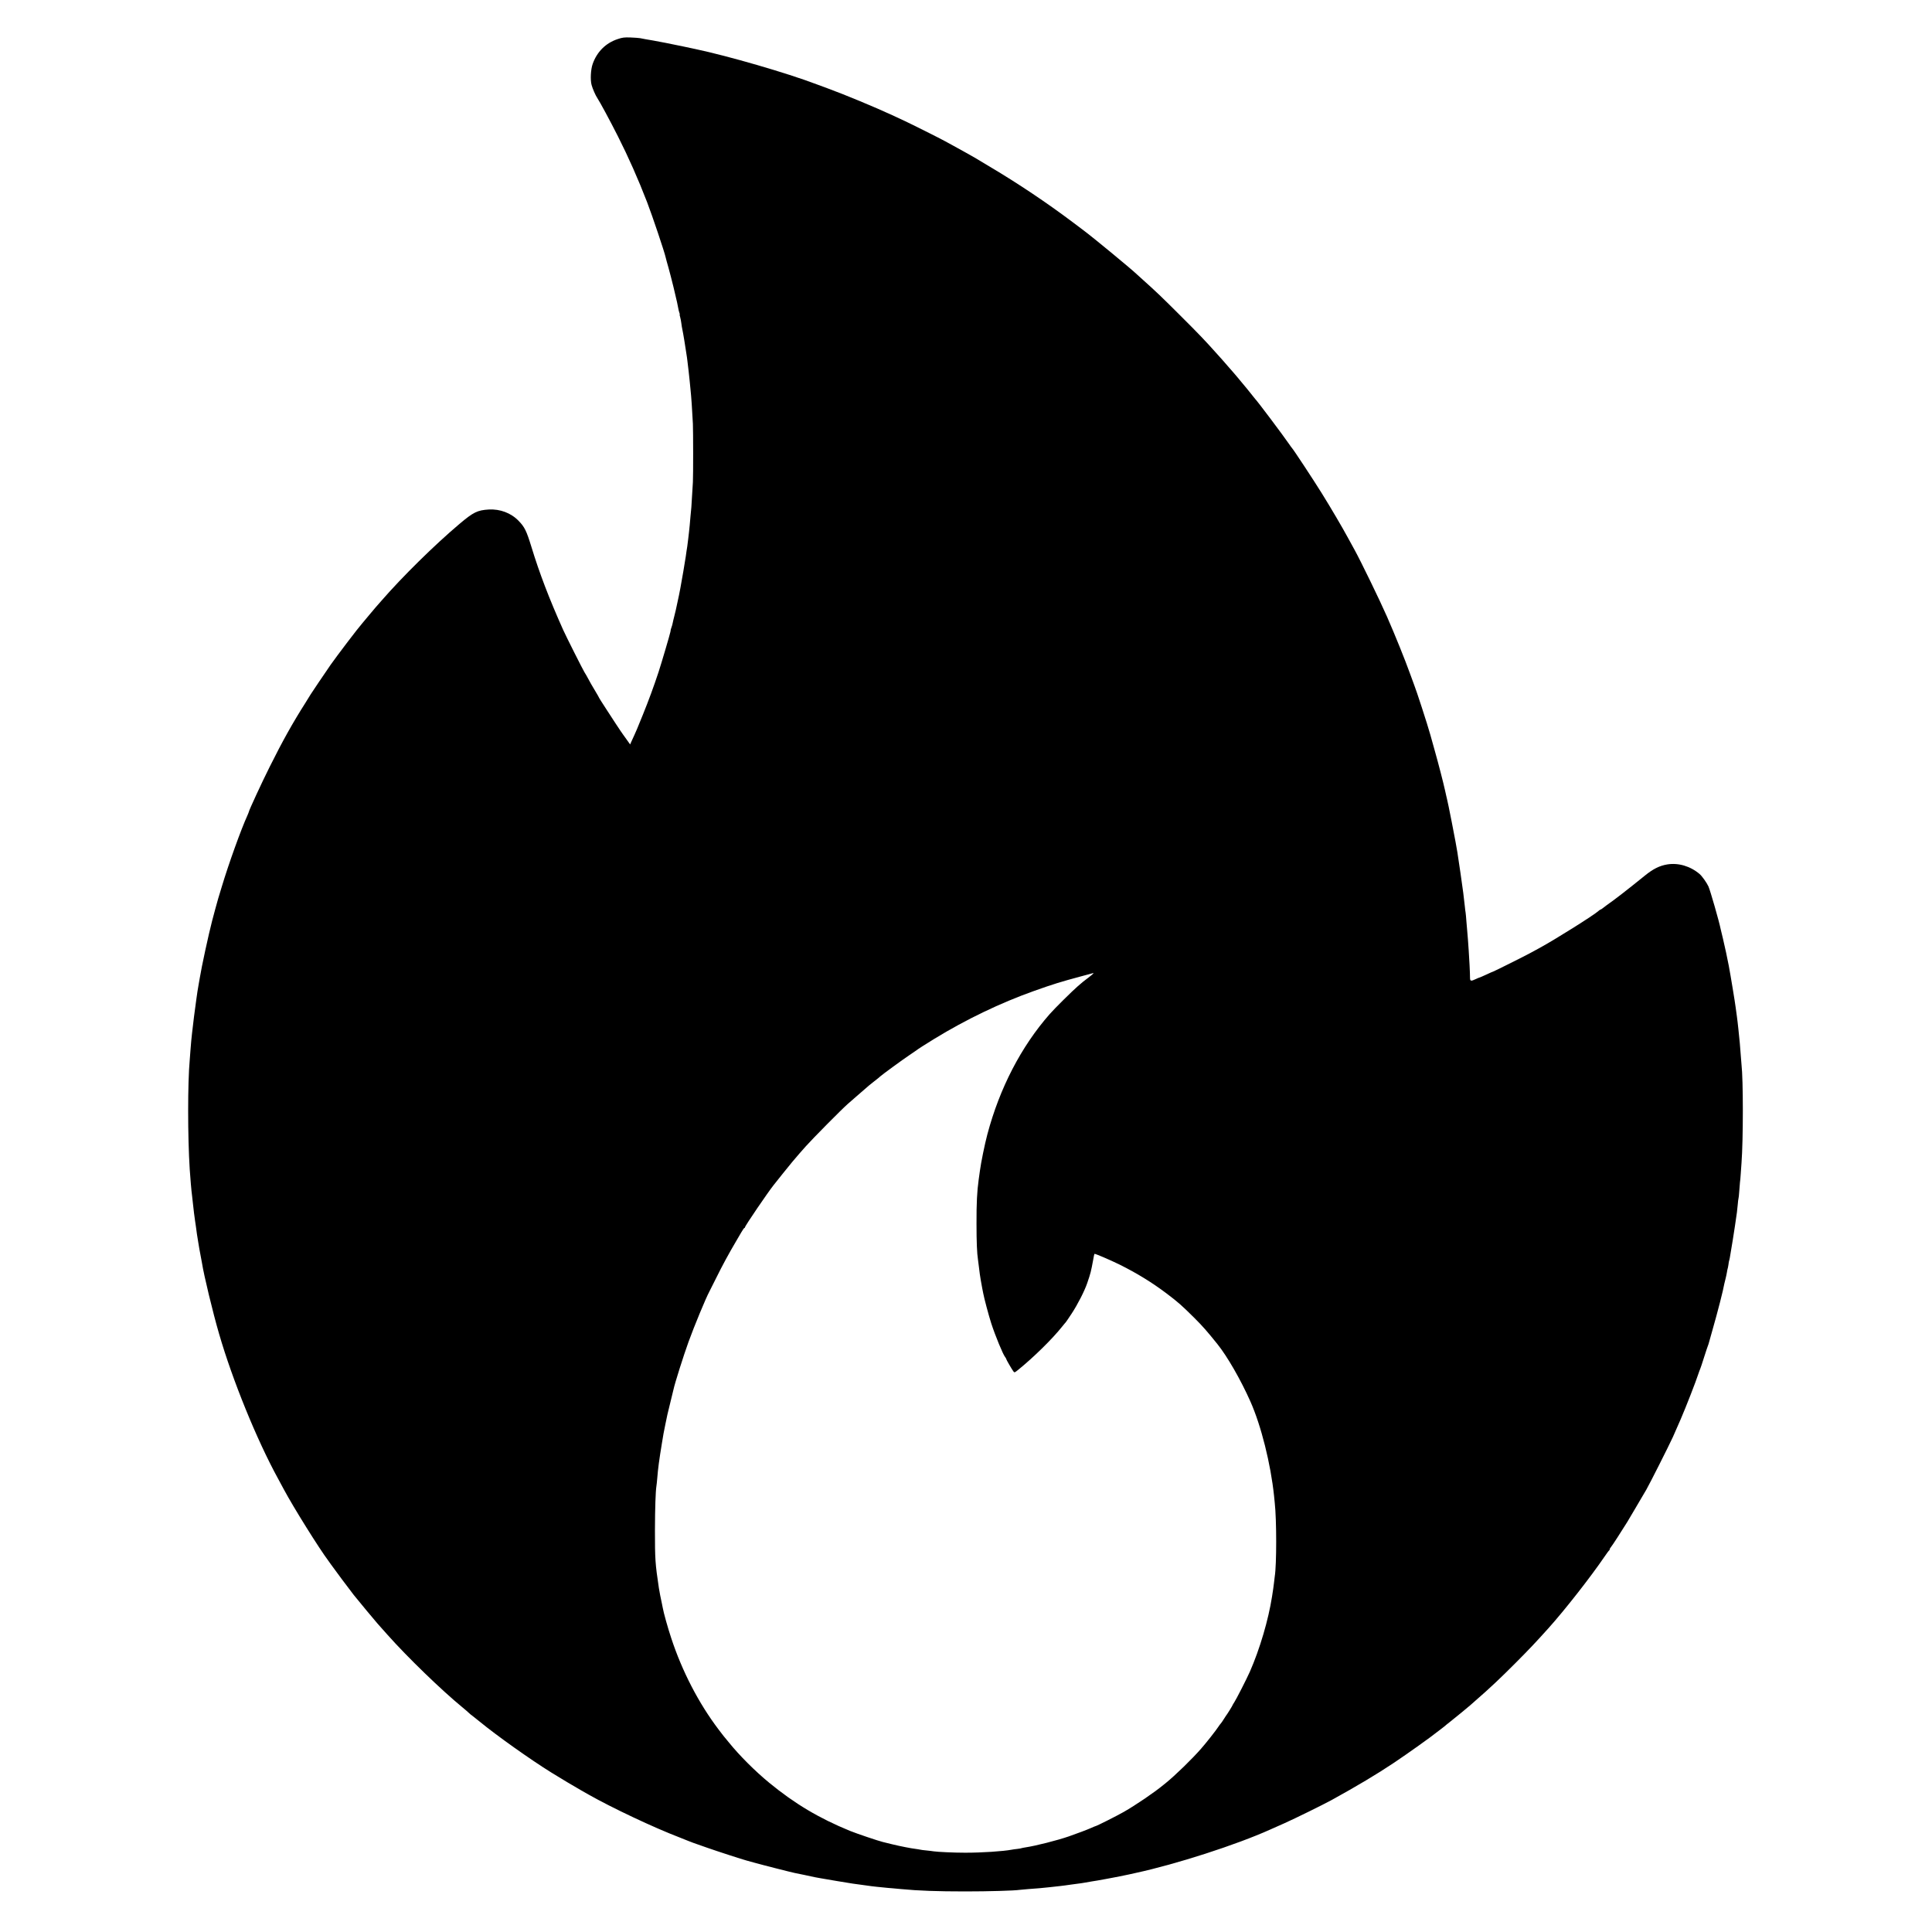
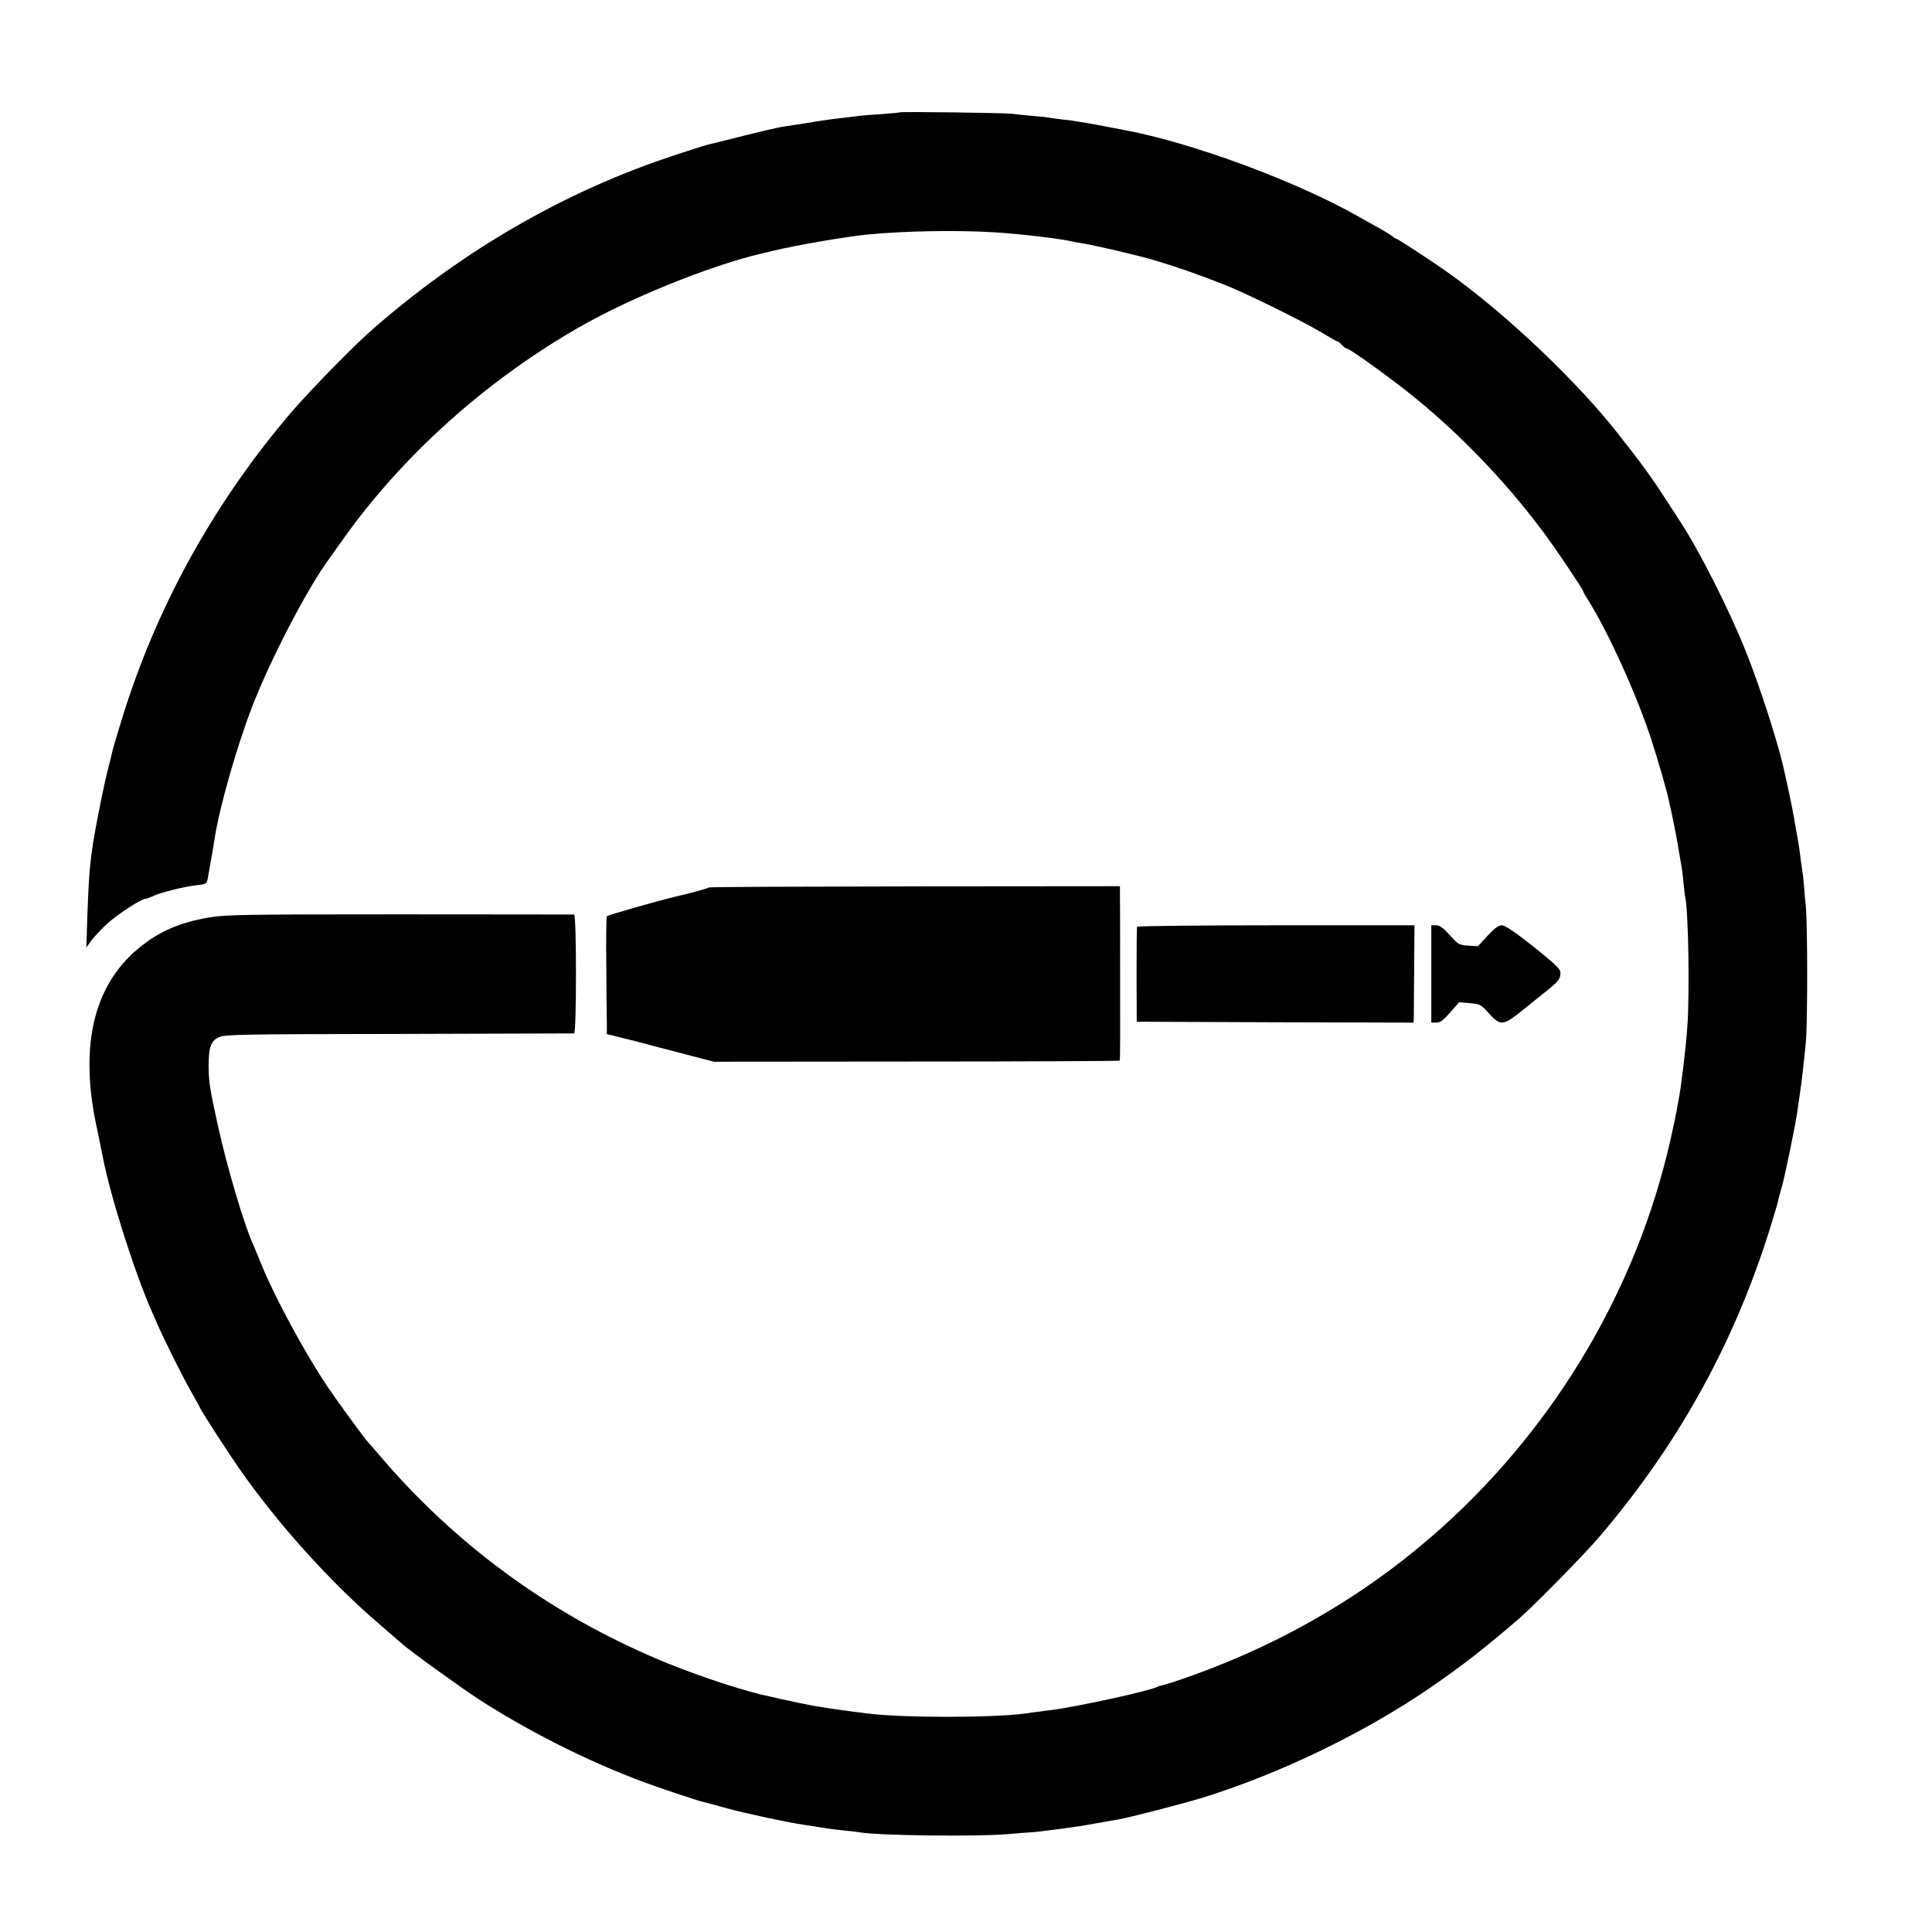
- <svg xmlns="http://www.w3.org/2000/svg" version="1.0" width="2500pt" height="2500pt" viewBox="0 0 2500 2500" preserveAspectRatio="xMidYMid meet">
-   <g transform="translate(0,2500) scale(0.1,-0.1)" fill="#000000" stroke="none">
-     <path d="M7992 24494 c-154 -51 -268 -165 -323 -322 -25 -71 -32 -204 -14 -271 12 -46 52 -138 75 -171 31 -46 163 -290 265 -492 135 -267 263 -555 378 -853 67 -174 227 -649 241 -717 3 -13 18 -70 35 -128 16 -58 46 -172 66 -255 48 -203 54 -227 61 -271 3 -20 10 -48 15 -61 5 -13 7 -23 4 -23 -2 0 1 -15 6 -32 5 -18 12 -53 15 -78 3 -25 9 -63 14 -85 5 -22 16 -85 25 -140 8 -55 20 -127 25 -160 6 -33 12 -80 15 -105 3 -25 10 -85 16 -135 6 -49 12 -109 14 -131 2 -23 6 -69 10 -103 10 -90 22 -264 31 -446 4 -101 5 -655 0 -755 -5 -95 -16 -273 -20 -325 -2 -22 -7 -74 -11 -115 -3 -41 -8 -93 -10 -115 -2 -22 -6 -61 -9 -87 -3 -27 -8 -69 -11 -95 -7 -63 -17 -133 -22 -158 -2 -11 -6 -40 -9 -65 -5 -40 -57 -345 -70 -410 -11 -53 -14 -71 -18 -92 -3 -13 -12 -57 -21 -98 -9 -41 -18 -83 -20 -93 -2 -9 -11 -44 -19 -78 -9 -33 -18 -74 -21 -89 -3 -16 -9 -39 -14 -52 -5 -13 -9 -26 -10 -30 0 -5 -1 -9 -2 -10 0 -2 -2 -12 -4 -24 -8 -40 -114 -399 -153 -519 -62 -188 -127 -365 -204 -555 -63 -158 -88 -217 -147 -344 l-17 -39 -42 59 c-23 32 -46 64 -51 71 -12 14 -172 257 -220 333 -19 30 -47 74 -63 98 -15 24 -28 45 -28 47 0 3 -19 35 -41 72 -40 65 -82 139 -120 211 -10 18 -22 38 -27 45 -10 12 -244 476 -275 547 -180 402 -305 728 -411 1075 -64 208 -88 256 -165 335 -98 102 -239 155 -386 147 -147 -9 -199 -34 -380 -187 -320 -270 -738 -682 -1006 -990 -40 -47 -76 -87 -79 -90 -3 -3 -39 -45 -80 -95 -41 -49 -82 -99 -92 -110 -59 -67 -318 -408 -408 -535 -71 -103 -254 -373 -260 -385 -3 -6 -33 -55 -68 -110 -164 -258 -296 -494 -461 -825 -100 -199 -271 -569 -271 -585 0 -3 -9 -24 -19 -48 -80 -174 -243 -627 -330 -917 -17 -58 -39 -127 -47 -155 -8 -27 -26 -90 -39 -140 -13 -49 -31 -117 -40 -150 -45 -172 -139 -606 -159 -735 -3 -19 -10 -57 -15 -85 -5 -27 -12 -70 -16 -95 -3 -25 -10 -72 -15 -105 -13 -84 -47 -357 -55 -435 -3 -36 -8 -79 -10 -95 -2 -17 -6 -71 -10 -120 -3 -50 -8 -109 -10 -132 -27 -293 -27 -992 0 -1413 7 -110 22 -285 30 -340 3 -19 7 -60 10 -90 8 -76 24 -211 29 -236 2 -12 7 -45 11 -75 6 -52 20 -145 30 -202 3 -15 9 -55 15 -90 6 -34 15 -82 20 -107 5 -25 11 -58 14 -75 23 -151 140 -638 221 -915 172 -595 488 -1372 761 -1870 22 -41 57 -105 76 -141 125 -234 458 -767 577 -925 9 -12 23 -32 31 -44 25 -37 257 -348 297 -398 68 -85 277 -336 308 -371 16 -19 35 -39 40 -45 6 -6 46 -52 90 -101 257 -289 699 -717 970 -939 33 -27 70 -59 81 -70 12 -12 34 -30 50 -41 15 -11 58 -45 94 -75 214 -176 657 -491 925 -657 92 -58 329 -199 385 -230 30 -17 73 -41 95 -54 303 -172 847 -429 1185 -558 47 -18 94 -37 105 -42 11 -5 40 -16 65 -25 25 -9 108 -38 185 -65 119 -42 457 -152 505 -164 8 -3 49 -14 90 -25 110 -31 496 -129 533 -136 18 -3 73 -14 122 -25 50 -11 113 -25 140 -30 28 -5 59 -11 71 -13 47 -9 382 -65 419 -70 22 -3 72 -10 110 -15 120 -17 159 -22 200 -26 22 -2 63 -6 90 -9 28 -3 77 -8 110 -10 33 -3 87 -8 120 -11 218 -21 464 -30 825 -30 303 0 638 10 701 20 13 2 62 6 109 10 127 9 186 14 285 25 50 6 110 13 135 15 41 5 83 10 150 20 14 2 48 7 75 10 28 3 73 10 100 15 28 5 64 11 80 14 29 4 119 19 180 31 17 3 53 10 80 15 41 7 160 31 225 45 8 2 47 10 85 19 521 112 1305 365 1740 561 17 7 98 43 180 80 144 64 501 240 615 302 325 179 587 335 805 481 181 121 488 340 560 399 6 5 28 22 50 38 22 17 42 32 45 35 3 4 39 33 80 65 71 56 232 188 256 210 6 6 37 33 70 62 178 154 318 286 519 488 176 177 252 257 421 445 214 238 550 668 725 925 30 44 57 81 62 83 4 2 7 9 7 15 0 6 8 20 18 31 15 17 129 193 209 322 13 20 178 302 247 419 43 75 290 564 343 680 31 70 43 97 101 230 65 150 198 491 228 585 8 25 19 54 24 65 5 11 28 79 50 150 23 72 45 139 50 150 5 11 10 29 13 40 3 11 23 83 45 160 71 248 140 518 155 605 3 14 10 43 16 65 6 22 13 58 17 80 3 22 8 43 9 46 2 3 7 28 11 55 3 27 8 52 10 55 2 3 5 19 8 35 30 178 49 292 66 409 28 188 28 189 36 275 3 41 8 78 10 82 2 3 7 46 10 95 3 48 7 99 9 113 3 14 7 63 10 110 4 47 8 110 10 140 23 304 23 1080 0 1275 -2 17 -6 73 -10 125 -7 107 -15 189 -30 330 -2 19 -7 60 -10 90 -3 30 -8 66 -10 80 -2 14 -9 63 -15 110 -9 72 -66 418 -90 545 -18 96 -51 248 -75 349 -15 60 -28 116 -30 125 -18 93 -135 501 -158 551 -22 48 -84 135 -114 160 -121 103 -276 148 -421 124 -99 -17 -181 -58 -287 -144 -225 -182 -385 -307 -493 -382 -18 -13 -42 -31 -54 -41 -11 -9 -24 -17 -28 -17 -3 0 -15 -8 -26 -18 -57 -53 -567 -373 -759 -477 -38 -21 -95 -52 -125 -68 -61 -34 -468 -237 -474 -237 -3 0 -44 -18 -91 -40 -47 -22 -89 -40 -93 -40 -4 -1 -25 -9 -47 -20 -61 -29 -73 -27 -73 18 1 45 -11 275 -17 352 -2 30 -7 95 -10 143 -3 48 -8 102 -10 120 -2 18 -6 70 -10 117 -3 47 -8 96 -10 110 -3 14 -7 50 -10 80 -14 135 -22 192 -56 430 -42 285 -44 299 -65 410 -26 140 -74 385 -89 455 -23 108 -24 109 -29 130 -3 11 -11 49 -19 85 -22 99 -81 328 -128 495 -23 83 -50 179 -60 215 -36 131 -185 588 -209 645 -5 11 -30 79 -55 150 -65 180 -190 491 -297 735 -92 210 -341 722 -420 865 -25 44 -63 114 -85 155 -74 137 -224 392 -341 580 -105 169 -368 568 -382 580 -4 3 -21 28 -40 55 -70 103 -416 564 -440 585 -3 3 -21 25 -40 50 -19 25 -48 61 -65 81 -16 19 -39 46 -50 60 -38 47 -120 144 -125 149 -3 3 -34 39 -70 80 -36 41 -69 80 -75 86 -5 6 -41 46 -80 89 -141 158 -224 245 -460 480 -235 235 -323 319 -481 460 -43 39 -85 77 -94 85 -74 70 -559 470 -676 557 -16 12 -82 61 -146 110 -333 250 -698 495 -1063 712 -93 56 -177 106 -185 111 -33 20 -230 130 -295 165 -38 21 -88 48 -110 60 -51 29 -439 223 -525 263 -36 17 -105 49 -155 72 -218 101 -612 265 -831 345 -55 20 -121 45 -149 55 -387 147 -1140 365 -1565 455 -8 2 -80 17 -160 34 -137 29 -335 68 -390 77 -65 11 -132 22 -167 30 -16 3 -71 7 -123 9 -81 3 -106 0 -168 -21z m6154 -12093 c-3 -4 -31 -28 -63 -52 -32 -24 -63 -48 -70 -54 -6 -5 -37 -32 -70 -60 -64 -55 -296 -284 -358 -355 -370 -420 -650 -960 -809 -1560 -33 -124 -82 -363 -96 -470 -6 -47 -13 -98 -16 -115 -21 -150 -29 -305 -28 -570 0 -237 6 -380 19 -465 2 -14 6 -45 9 -70 13 -107 17 -138 27 -195 5 -33 14 -80 19 -105 5 -25 12 -56 14 -70 10 -57 70 -283 103 -385 52 -160 152 -403 180 -436 7 -8 13 -19 13 -23 0 -9 71 -131 93 -161 14 -19 16 -18 63 20 202 164 443 401 569 560 22 28 43 52 46 55 3 3 38 54 78 115 75 114 164 288 199 390 45 131 50 153 77 299 7 43 15 80 17 81 6 6 199 -77 322 -137 227 -113 420 -231 615 -378 148 -112 197 -156 352 -310 109 -108 170 -178 301 -341 129 -160 303 -463 428 -744 139 -312 263 -809 306 -1220 2 -27 7 -68 9 -90 25 -224 25 -803 0 -956 -2 -13 -7 -51 -10 -84 -8 -67 -9 -70 -25 -175 -47 -301 -158 -678 -286 -970 -40 -91 -181 -367 -204 -400 -11 -16 -20 -31 -20 -34 0 -5 -72 -122 -88 -141 -4 -5 -18 -27 -31 -48 -13 -21 -28 -43 -35 -50 -6 -6 -19 -24 -29 -39 -26 -42 -162 -215 -226 -287 -114 -131 -333 -344 -459 -446 -7 -5 -18 -14 -25 -20 -124 -102 -358 -261 -517 -352 -95 -54 -352 -183 -364 -183 -3 0 -29 -11 -58 -24 -49 -22 -176 -70 -288 -109 -147 -51 -431 -123 -560 -142 -24 -4 -47 -8 -51 -10 -3 -2 -28 -7 -56 -10 -27 -3 -60 -7 -72 -10 -112 -21 -382 -39 -601 -39 -150 0 -358 10 -410 18 -14 3 -54 7 -90 11 -36 3 -74 8 -85 11 -11 2 -36 7 -55 9 -61 7 -202 35 -305 60 -55 14 -110 28 -122 30 -55 13 -337 108 -423 143 -403 165 -716 352 -1045 622 -185 152 -388 355 -525 525 -36 44 -67 82 -70 85 -3 3 -31 39 -62 81 -257 339 -472 754 -613 1184 -42 126 -99 329 -109 390 -3 17 -8 41 -11 55 -11 47 -36 175 -39 200 -48 321 -51 372 -51 750 1 290 8 498 19 570 3 14 7 61 11 104 10 124 23 225 61 456 20 123 19 117 44 240 12 58 23 114 26 125 2 11 20 85 40 165 19 80 37 152 39 160 17 81 130 438 194 615 73 202 224 567 270 652 5 10 46 91 91 181 74 151 166 320 253 467 20 33 50 86 69 118 18 31 36 57 40 57 5 0 8 4 8 9 0 18 297 453 370 545 6 6 58 72 117 147 91 114 173 213 218 263 6 6 44 49 85 96 78 88 461 476 540 545 25 22 95 83 155 135 61 52 112 97 115 100 3 3 37 30 75 60 39 30 72 57 75 61 11 13 291 218 375 274 50 33 92 62 95 65 9 9 115 77 231 148 412 252 854 464 1289 619 244 87 348 119 605 188 88 23 161 43 163 44 2 0 1 -3 -2 -8z" />
-   </g>
+ <svg xmlns="http://www.w3.org/2000/svg" version="1" width="1456" height="1456" viewBox="0 0 1092 1092">
+   <path d="M508.8 63.5c-.1.1-4.9.6-10.6 1-5.6.3-11.2.8-12.5 1-1.2.2-4.9.6-8.2 1-7.9.9-11.1 1.3-22.5 3.2-5.2.8-11.1 1.7-13 2-1.9.3-11.6 2.5-21.5 5s-18.4 4.6-19 4.7c-3.6.8-21 6.5-31.5 10.2-58.1 20.8-112 52.9-160.4 95.4-10.1 8.9-34.4 33.8-44.5 45.5-44.7 52.2-77.7 112.2-97.1 176.9-2.3 7.4-4.3 14.2-4.5 15.3-.2 1-1.5 6.3-2.9 11.8-1.4 5.5-3.8 17.2-5.5 26-4.1 21.8-4.7 27.8-5.7 54.5l-.6 18.5 2.9-4c1.7-2.2 5.7-6.5 9-9.5 6.1-5.5 19.2-14 21.6-14 .6 0 2.3-.6 3.7-1.3 3.8-2 17.6-5.5 24.6-6.3 5.9-.6 6.2-.8 6.8-3.8 1.9-10.3 3.5-19.6 4-23.1 2.7-17.4 12.3-51.1 21.1-74 10.2-26.6 31.9-68.2 43.8-84 .4-.6 3.9-5.5 7.8-11 33.4-46.8 79.5-88.4 131.6-118.6 28.8-16.8 74.8-35.5 104.3-42.5.8-.2 4.2-1 7.6-1.8 11.4-2.8 41.5-8 52.4-9 21.2-2.1 50.6-2.6 72-1.3 13.8.8 38.8 3.8 44 5.2.8.2 3.1.6 5 .9 7.3 1.1 33.4 7.2 42.5 10 12 3.6 22.9 7.4 38 13.3 11.7 4.5 44.6 20.7 55.4 27.2 4.6 2.8 8.7 5.1 9.1 5.1.4 0 1.5.9 2.5 2s2.2 2 2.7 2c1.2 0 14.4 9.2 27.2 18.9 30.8 23.2 60.4 53.2 84.1 85.1 7.6 10.2 22.5 32.5 22.5 33.5 0 .3 1.1 2.4 2.6 4.6 11.3 18 26.8 52.1 35.4 77.8 4 12.2 9.9 32.7 10.5 36.6.2 1.1.6 3.1 1 4.5 1.1 4.8 3.8 18.6 5 26.4.4 2.1.8 4.7 1 5.7.2 1 .7 4.9 1 8.6.4 3.7.8 7.5 1 8.3 1.8 7.3 2.6 55 1.2 73.5-.9 12.9-3.6 34.8-5.1 42.1-.2 1.2-.7 3.7-1 5.5-.3 1.9-1.9 9.5-3.6 16.9-18.8 82.6-63.7 159.1-127.5 217-40.7 37-88.8 65.7-142.3 84.9-7.7 2.8-15.2 5.2-16.6 5.5-1.4.3-2.9.7-3.4 1-3.4 2.1-44.8 11.2-59.7 13.1-6.7.8-11.4 1.5-15 2-17.9 2.5-70 2.5-89 0-1.6-.2-5.2-.7-8-1-7.3-.9-22.6-3.2-25.5-3.9-1.4-.3-3.6-.8-5-1-2.2-.4-18.9-4.1-23-5.1-15.7-4-40-12.3-57.3-19.7-61.8-26.2-115-65.4-157.7-115.8-3-3.6-5.8-6.7-6.1-7-1.1-.9-17.6-23.5-22.7-31.1-13-19.4-29.8-50.5-37.1-68.4-1.8-4.4-3.9-9.4-4.6-11.1-5.6-12.2-15.2-44.7-20.5-68.9-4.5-20.6-5-23.8-5.1-33 0-10.6 1.3-14.2 5.9-16.3 3.3-1.5 13.4-1.7 101.7-1.8 53.9-.2 98.5-.3 99-.3 1.4-.1 1.4-67.1 0-67.2-.5 0-44.9-.1-98.5-.1-87.2 0-98.5.2-107.4 1.7-17.2 2.9-28.8 8-40.3 17.5-25 20.7-33.2 54-24.2 98.5 1.2 5.5 2.3 10.9 2.5 12 .2 1.1.9 4.5 1.5 7.5 4.5 22.9 17.9 64.9 27.6 87 .9 1.9 2.4 5.5 3.5 8 4.3 9.7 14.2 29.5 18.9 37.7 2.7 4.7 4.9 8.7 4.9 8.9 0 .8 15.3 24.5 22.7 35.1 21.2 30.5 51.8 64.4 79.3 87.8 5.8 5 11.1 9.6 11.9 10.3 3.5 3.4 32.8 24.5 43 31.2 29.4 19 63.1 35.9 95.1 47.7 10.5 3.8 29.4 10.1 32.5 10.8 1.1.2 7 1.8 13 3.5 10.1 2.8 34.8 8.1 43.8 9.4 7.9 1.2 11.3 1.7 13.5 2.1 1.3.2 5.3.7 9 1.1 3.7.3 7.6.8 8.7 1 9.8 1.9 65.7 2.6 84 1.1 5.5-.5 11.8-1 14-1.1 3.7-.3 11.5-1.3 17.5-2.1 1.4-.2 4.5-.7 7-1 2.5-.3 8.1-1.3 12.5-2.1s9.6-1.7 11.5-2c6-1 37-9 48-12.4 43.5-13.5 91-36.5 128-61.8 18.4-12.6 31.7-23 50.9-39.6 8.5-7.4 36.6-36 45.2-46.1 45.3-53.1 77.4-111.6 97.5-178 3-9.8 3-9.9 3.8-13.4.3-1.3 1-3.8 1.5-5.5 1.6-5 7.9-35.4 9.1-44.1.6-4.4 1.3-9.1 1.5-10.5.8-4.7 2.4-19.5 3.2-28 1-11.2 1-65 0-76.5-.5-5-1-11-1.2-13.5-.2-2.5-.6-5.9-.9-7.5-.3-1.7-.8-5.3-1.1-8-.3-2.8-1-7.3-1.5-10-.6-2.8-1.2-6.8-1.6-9-.3-2.2-1.7-9.2-3-15.5-1.4-6.3-2.7-12.3-2.9-13.2-3.3-15.3-13.7-47.7-22-68.3-9.5-23.6-25.9-56-37-73-12.1-18.7-15.2-23.4-21-31.2-3.6-4.8-7.1-9.5-7.8-10.3-.7-.8-2.8-3.5-4.7-6-23.4-30.4-65.2-70.1-98.5-93.6-8.5-6-27.5-18.4-28.1-18.4-.4 0-1.5-.6-2.3-1.4-.9-.7-4.1-2.7-7.1-4.4-3-1.6-8.4-4.7-12-6.7-34.7-19.8-94-41.8-132-48.9-1.4-.3-6.1-1.2-10.5-2-4.4-.9-9.7-1.8-11.9-2.2-2.1-.3-4.7-.7-5.8-.9-1.1-.3-4.6-.7-7.7-1-3.1-.4-6.3-.8-7.1-1-.8-.2-5.1-.7-9.5-1-4.4-.4-9.6-.9-11.5-1.2-4-.5-62.6-1.3-63.2-.8z" />
+   <path d="M400.7 501.6c-.4.5-11.8 3.6-17.7 4.9-10 2.3-39.5 10.7-40 11.4-.3.6-.5 13.3-.3 28.3.1 15 .2 29.8.3 32.8v5.5l5.3 1.3c2.8.7 5.9 1.5 6.8 1.7 1 .2 7.7 1.9 15 3.9 7.4 1.9 17.9 4.7 23.4 6.1l10 2.6L518 600c62.9 0 114.6-.3 114.8-.5.4-.3.4-9.1.3-74.3l-.1-24.3-115.9.1c-63.7.1-116.1.3-116.4.6zM642.7 523.8c-.2.4-.3 12.6-.3 27.2l.1 26.5 78.3.3 78.2.2.1-2.7c0-1.6.1-13.9.2-27.6l.2-24.7h-78.2c-43 0-78.4.4-78.6.8zM809 550.5V578h2.9c2.2 0 3.9-1.3 7.8-5.8l5-5.7 6 .5c5.8.5 6.3.7 10.8 5.7 6.5 7.3 8.2 7.1 18.7-1.4 4.6-3.7 10.8-8.7 13.8-11.1 6.9-5.5 8-6.9 8-10.3 0-2.2-2.4-4.5-15.2-14.8-10.8-8.5-16.1-12.1-17.9-12.1-1.9 0-4.1 1.6-8.1 5.9l-5.4 5.9-5.5-.3c-5.1-.3-5.6-.6-10.4-5.9-3.8-4.2-5.7-5.6-7.8-5.6H809v27.5z" />
</svg>
